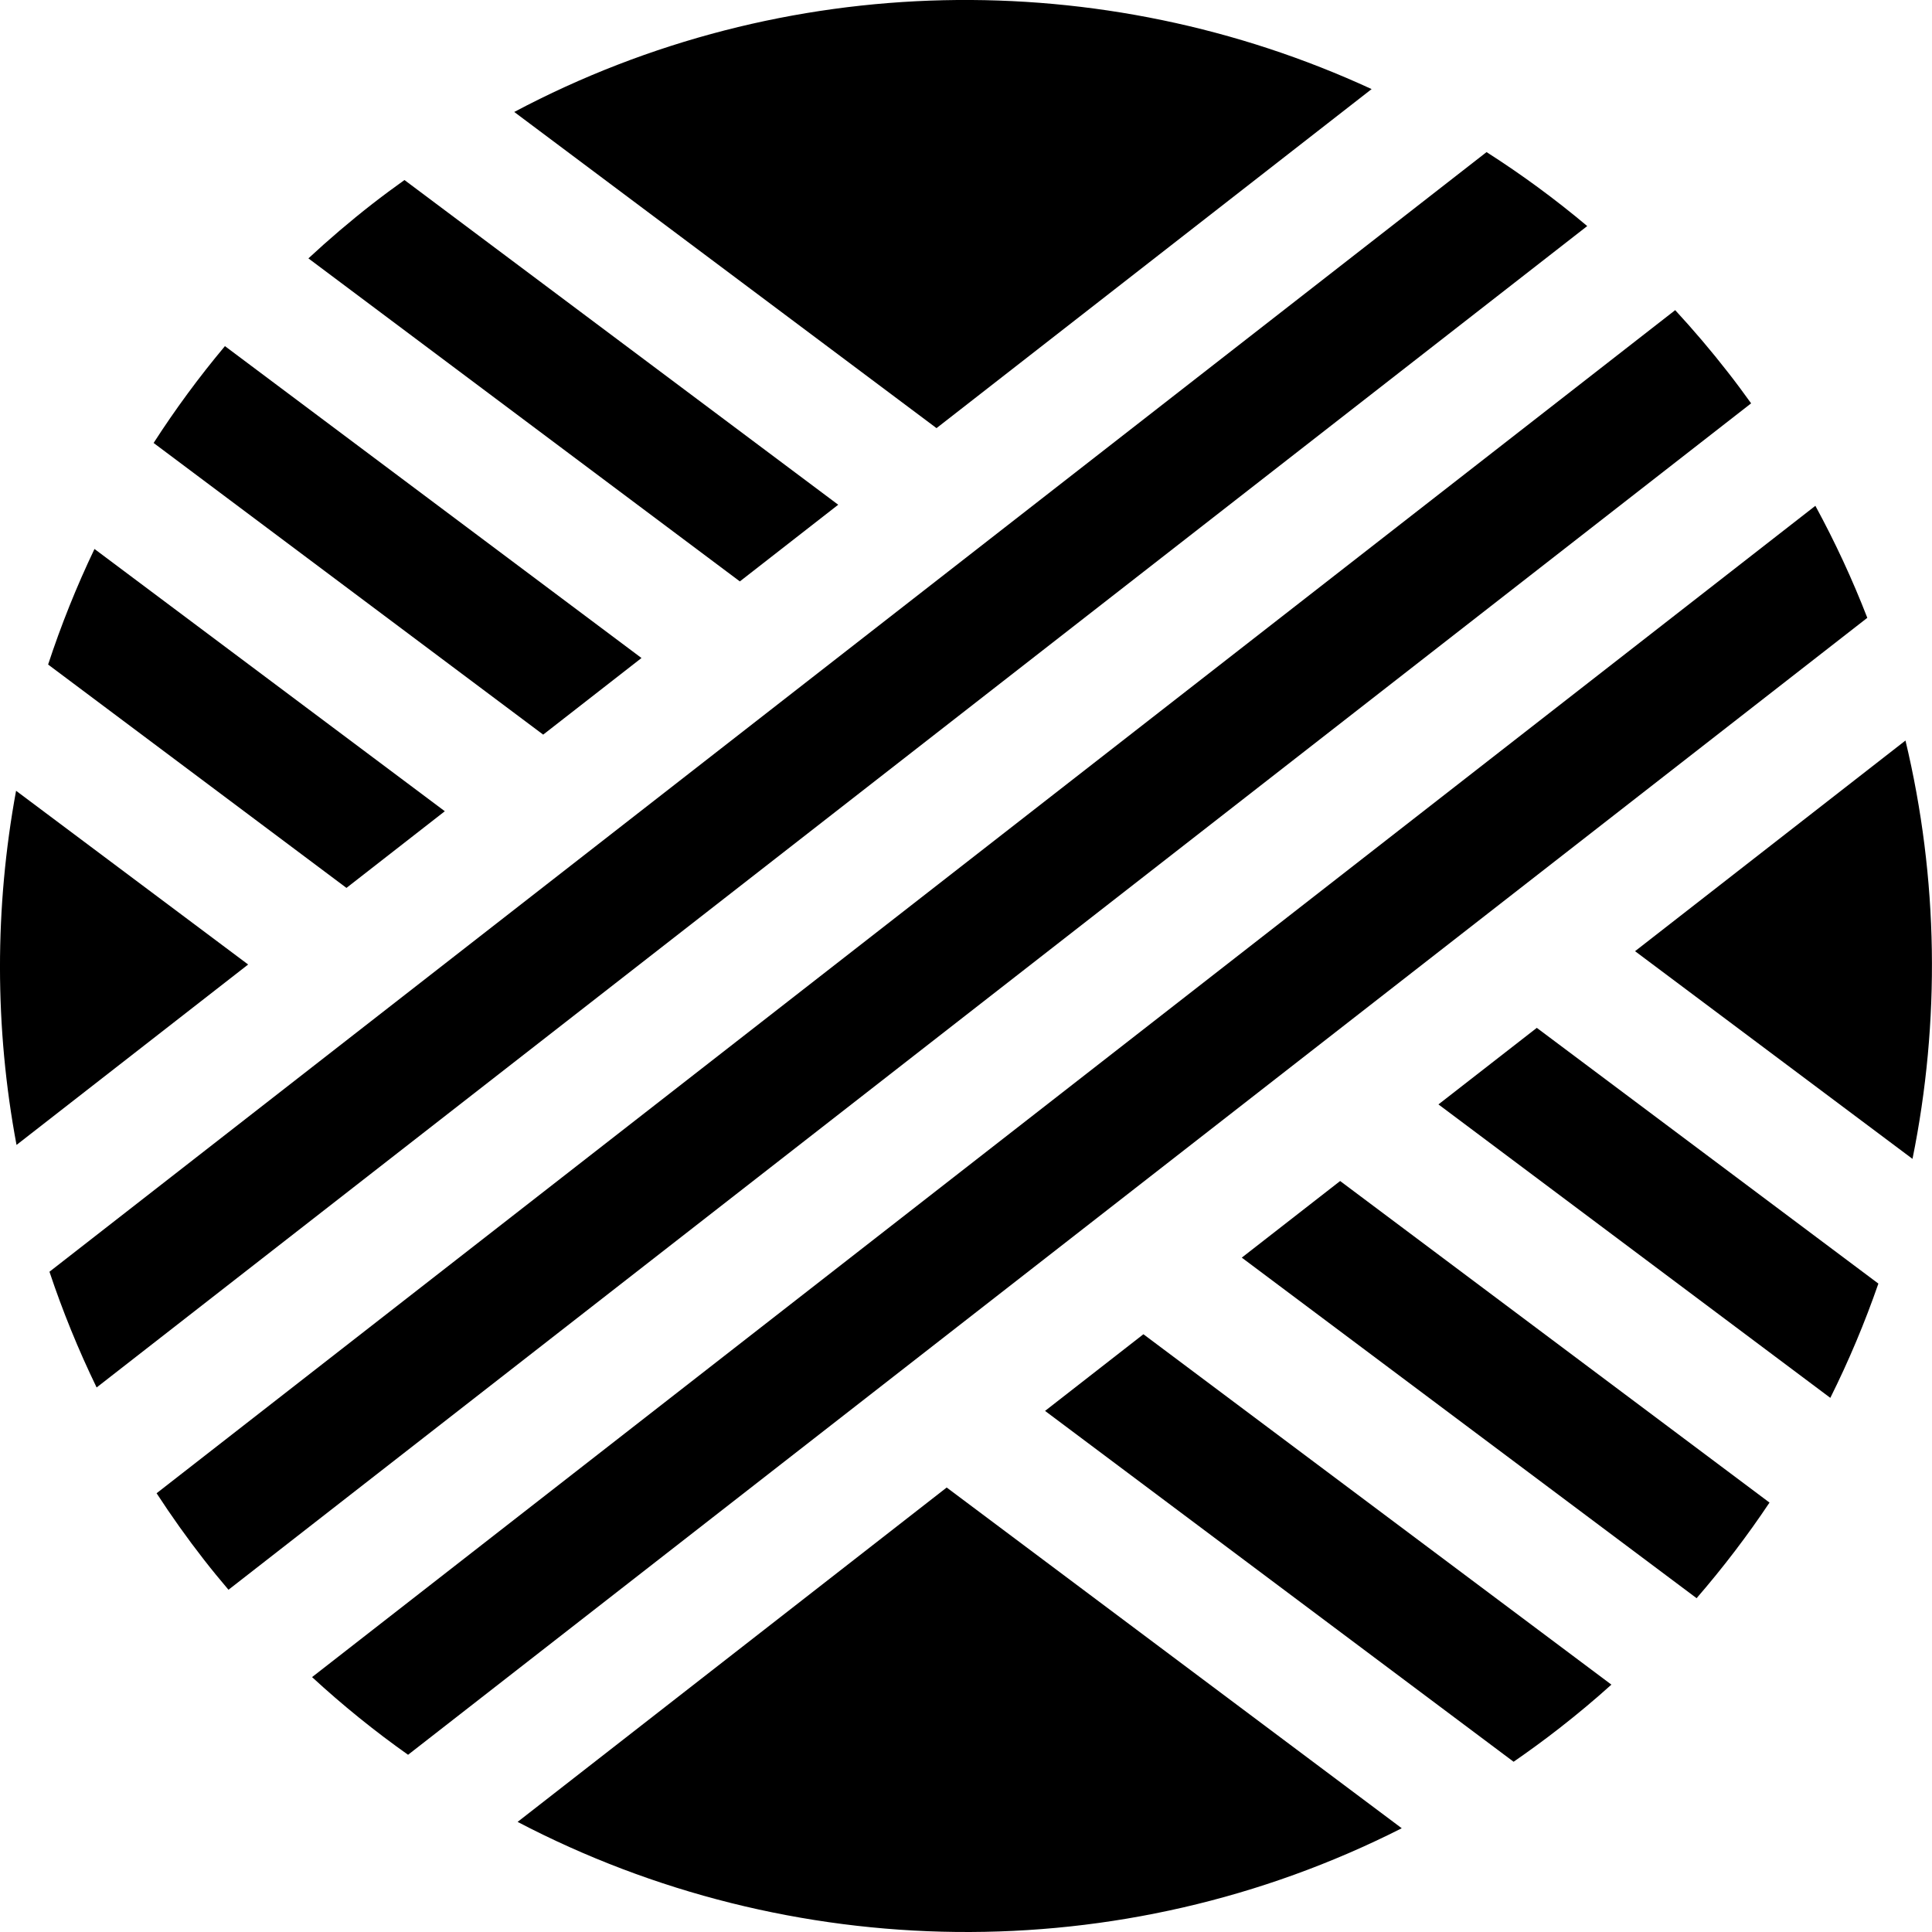
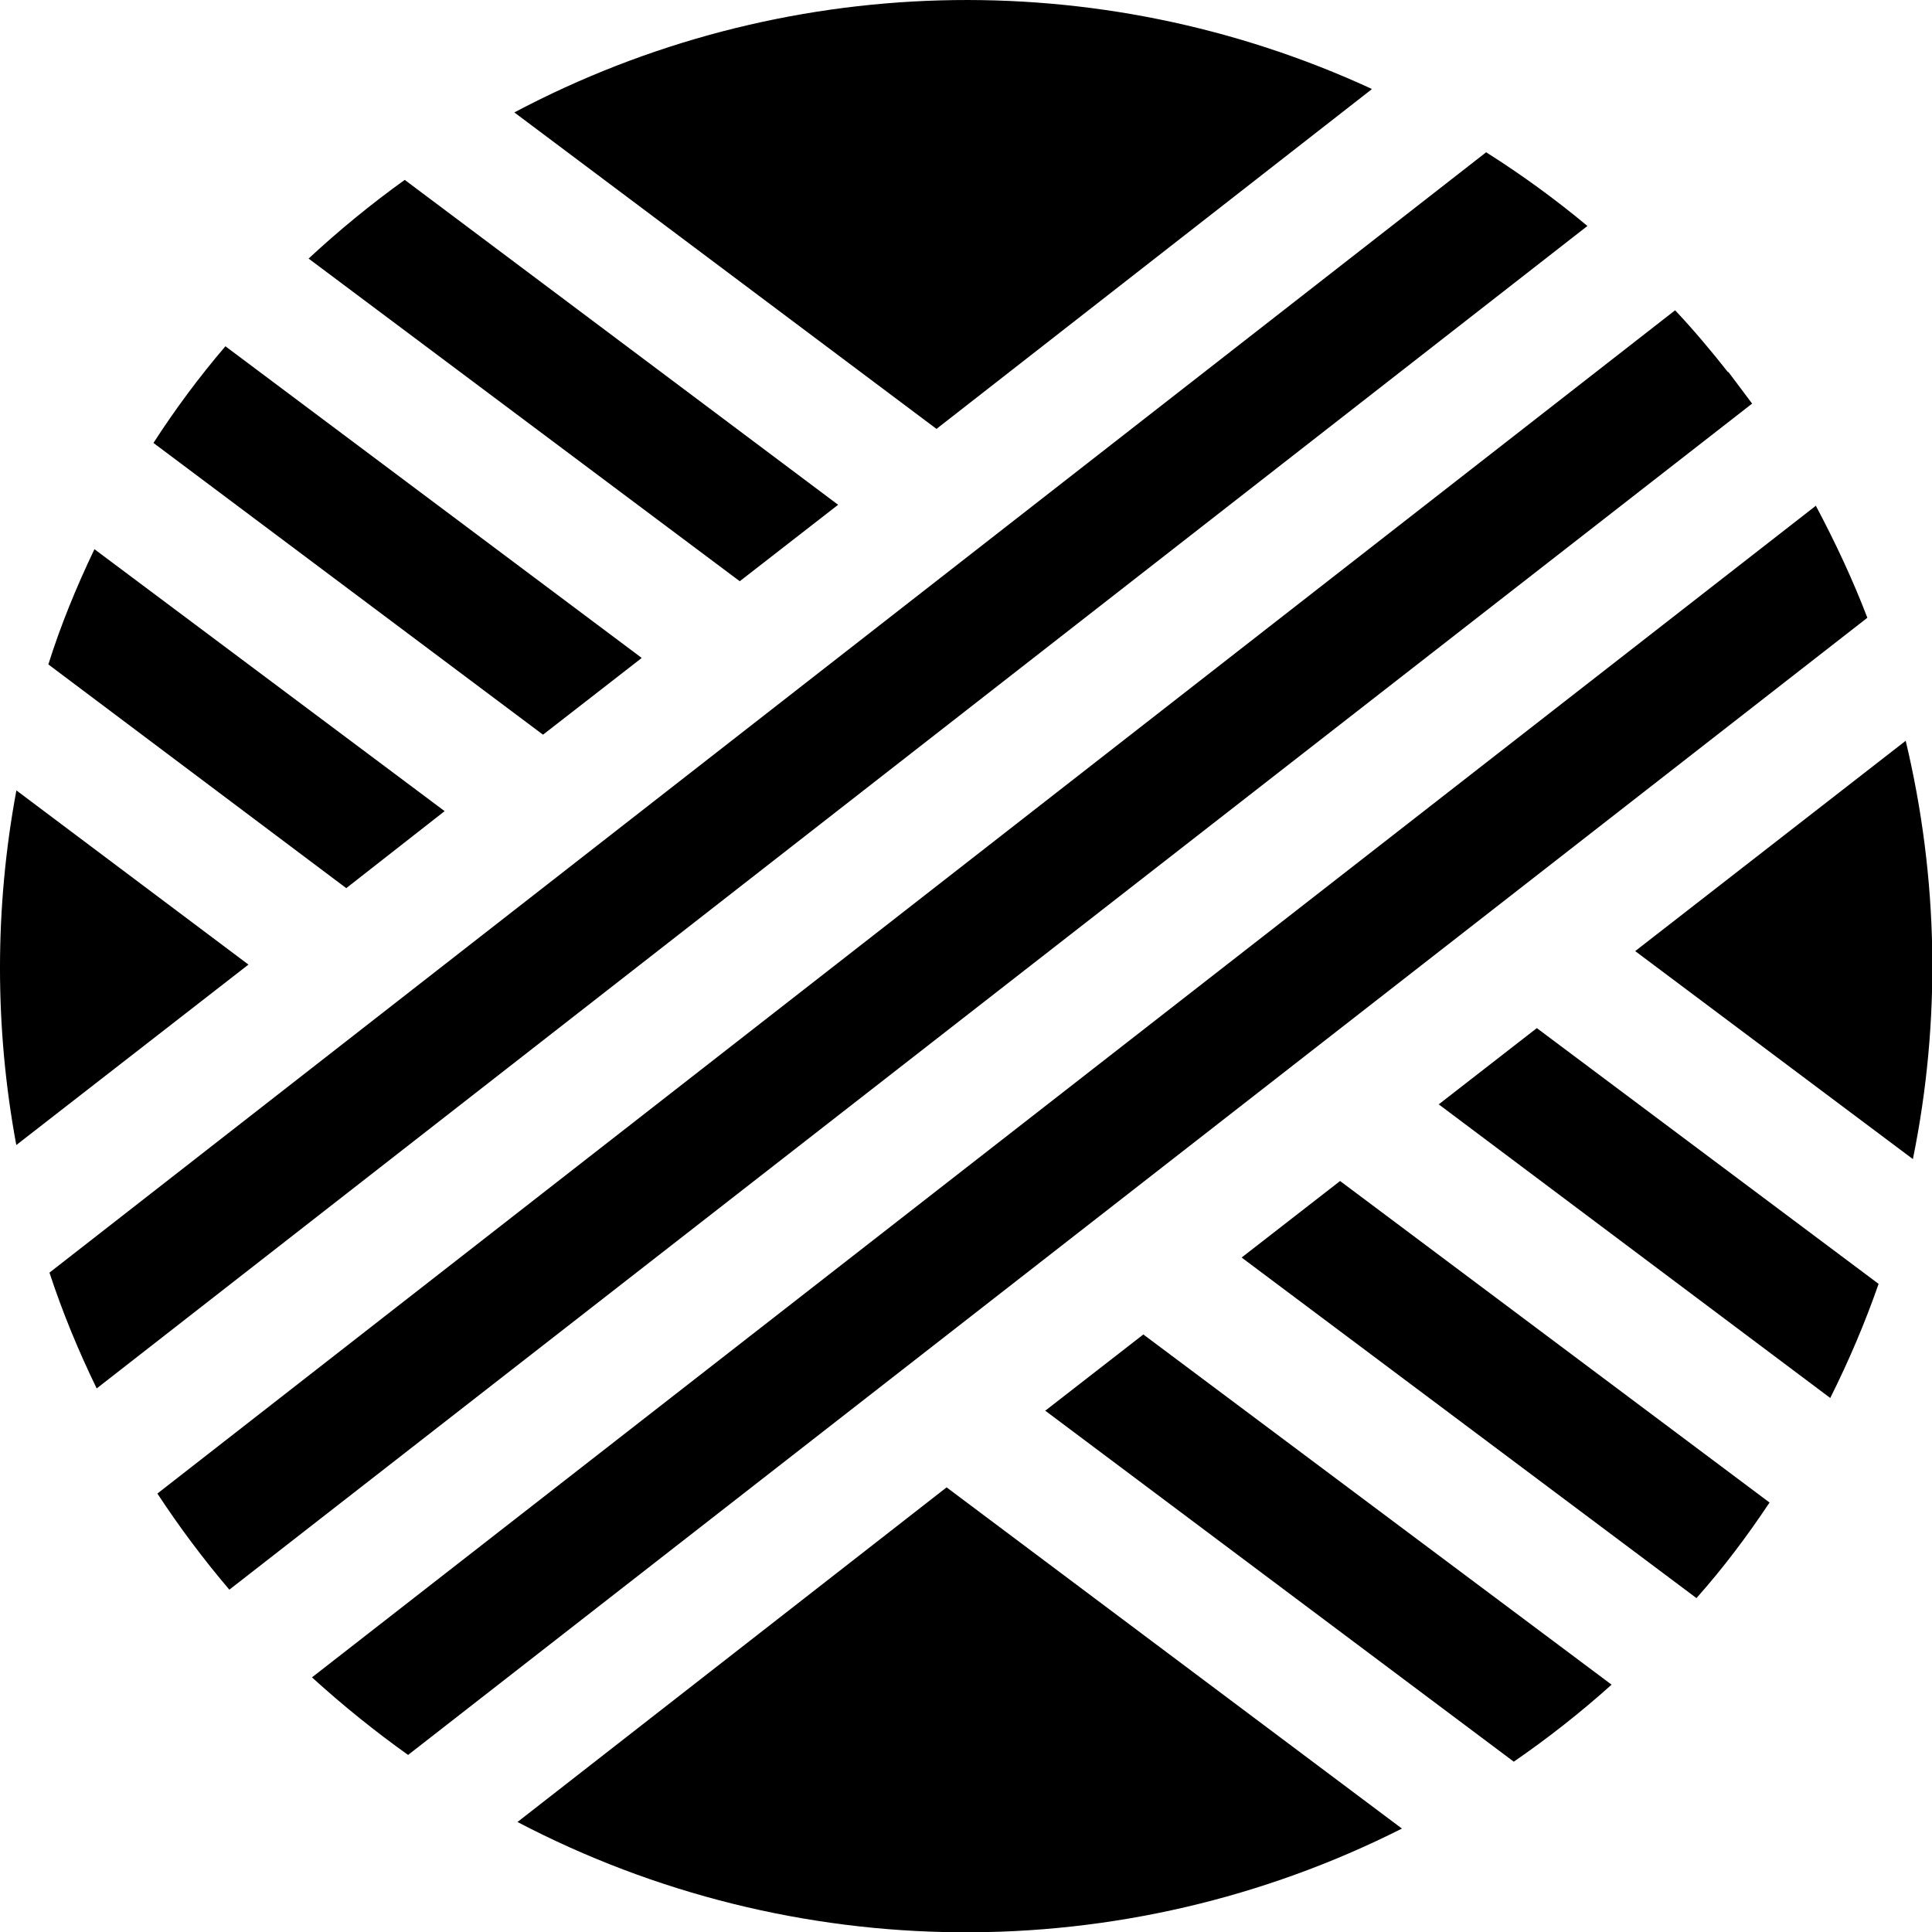
- <svg xmlns="http://www.w3.org/2000/svg" version="1.1" id="Layer_1" x="0px" y="0px" width="34.373px" height="34.373px" viewBox="0 0 34.373 34.373" enable-background="new 0 0 34.373 34.373" xml:space="preserve">
-   <g>
-     <path d="M0.286,14.069c-0.382,2.073-0.384,4.211,0.008,6.301l4.121-3.21L0.286,14.069z" />
-     <path d="M24.403,1.585C19.62-0.623,13.959-0.559,9.149,1.992l7.513,5.625L24.403,1.585z" />
-     <path d="M33.901,13.175l-4.811,3.748l4.936,3.695C34.522,18.173,34.489,15.63,33.901,13.175z" />
-     <path d="M9.209,32.414c4.844,2.534,10.724,2.65,15.73,0.113l-8.096-6.062L9.209,32.414z" />
-     <path d="M7.914,14.433L1.681,9.767c-0.32,0.669-0.595,1.356-0.825,2.056l5.308,3.974L7.914,14.433z" />
-     <path d="M18.593,25.102l8.336,6.242c0.277-0.191,0.551-0.391,0.82-0.601c0.318-0.248,0.625-0.505,0.92-0.771l-8.326-6.234 L18.593,25.102z" />
-     <path d="M11.413,11.707L4.002,6.158C3.54,6.709,3.117,7.285,2.733,7.881l6.931,5.189L11.413,11.707z" />
-     <path d="M22.093,22.375l8.092,6.059c0.471-0.544,0.904-1.112,1.297-1.701l-7.639-5.721L22.093,22.375z" />
-     <path d="M14.913,8.98L7.196,3.203C7.003,3.341,6.812,3.482,6.623,3.629C6.227,3.938,5.849,4.261,5.487,4.597l7.676,5.747 L14.913,8.98z" />
-     <path d="M25.592,19.649l6.972,5.221c0.33-0.662,0.615-1.341,0.855-2.033l-6.077-4.55L25.592,19.649z" />
-     <path d="M26.448,2.706L0.88,22.626c0.233,0.698,0.513,1.386,0.839,2.059l26.52-20.663C27.667,3.541,27.068,3.102,26.448,2.706z" />
-     <path d="M30.743,6.624c-0.301-0.386-0.614-0.754-0.939-1.106L2.786,26.567c0.262,0.402,0.542,0.797,0.843,1.183 c0.142,0.183,0.288,0.359,0.436,0.534L31.155,7.176C31.021,6.99,30.886,6.806,30.743,6.624z" />
-     <path d="M32.298,8.999L5.552,29.838c0.544,0.501,1.114,0.962,1.708,1.382l25.962-20.228C32.959,10.314,32.651,9.648,32.298,8.999z" />
-   </g>
+ <svg xmlns="http://www.w3.org/2000/svg" width="34.37" height="34.37">
+   <path d="M.29 14.07a17.24 17.24 0 000 6.3l4.13-3.21-4.13-3.1zM24.4 1.58A17.2 17.2 0 009.15 2l7.51 5.63 7.74-6.04zM33.9 13.18l-4.81 3.74 4.94 3.7c.5-2.45.46-4.99-.13-7.45zM9.2 32.41a17.21 17.21 0 0015.74.12l-8.1-6.07-7.63 5.95zM7.91 14.43L1.68 9.77c-.32.67-.6 1.35-.82 2.05l5.3 3.98 1.75-1.37zM18.6 25.1l8.33 6.24a17.18 17.18 0 001.74-1.37l-8.33-6.23-1.75 1.36zM11.41 11.7l-7.4-5.54c-.47.55-.9 1.13-1.28 1.72l6.93 5.19 1.75-1.36zM22.1 22.38l8.08 6.05c.48-.54.9-1.1 1.3-1.7l-7.64-5.72-1.75 1.36zM14.91 8.98L7.2 3.2a17.69 17.69 0 00-1.71 1.4l7.67 5.74 1.75-1.36zM25.6 19.65l6.96 5.22c.33-.66.62-1.34.86-2.03l-6.08-4.55-1.75 1.36zM26.45 2.7L.88 22.64c.23.7.51 1.38.84 2.06L28.24 4.02a17 17 0 00-1.8-1.31zM30.74 6.62c-.3-.38-.61-.75-.94-1.1L2.8 26.57a17.14 17.14 0 001.28 1.71l27.09-21.1-.42-.56zM32.3 9L5.55 29.84c.55.5 1.12.96 1.71 1.38l25.96-20.23c-.26-.68-.57-1.34-.92-2z" />
</svg>
